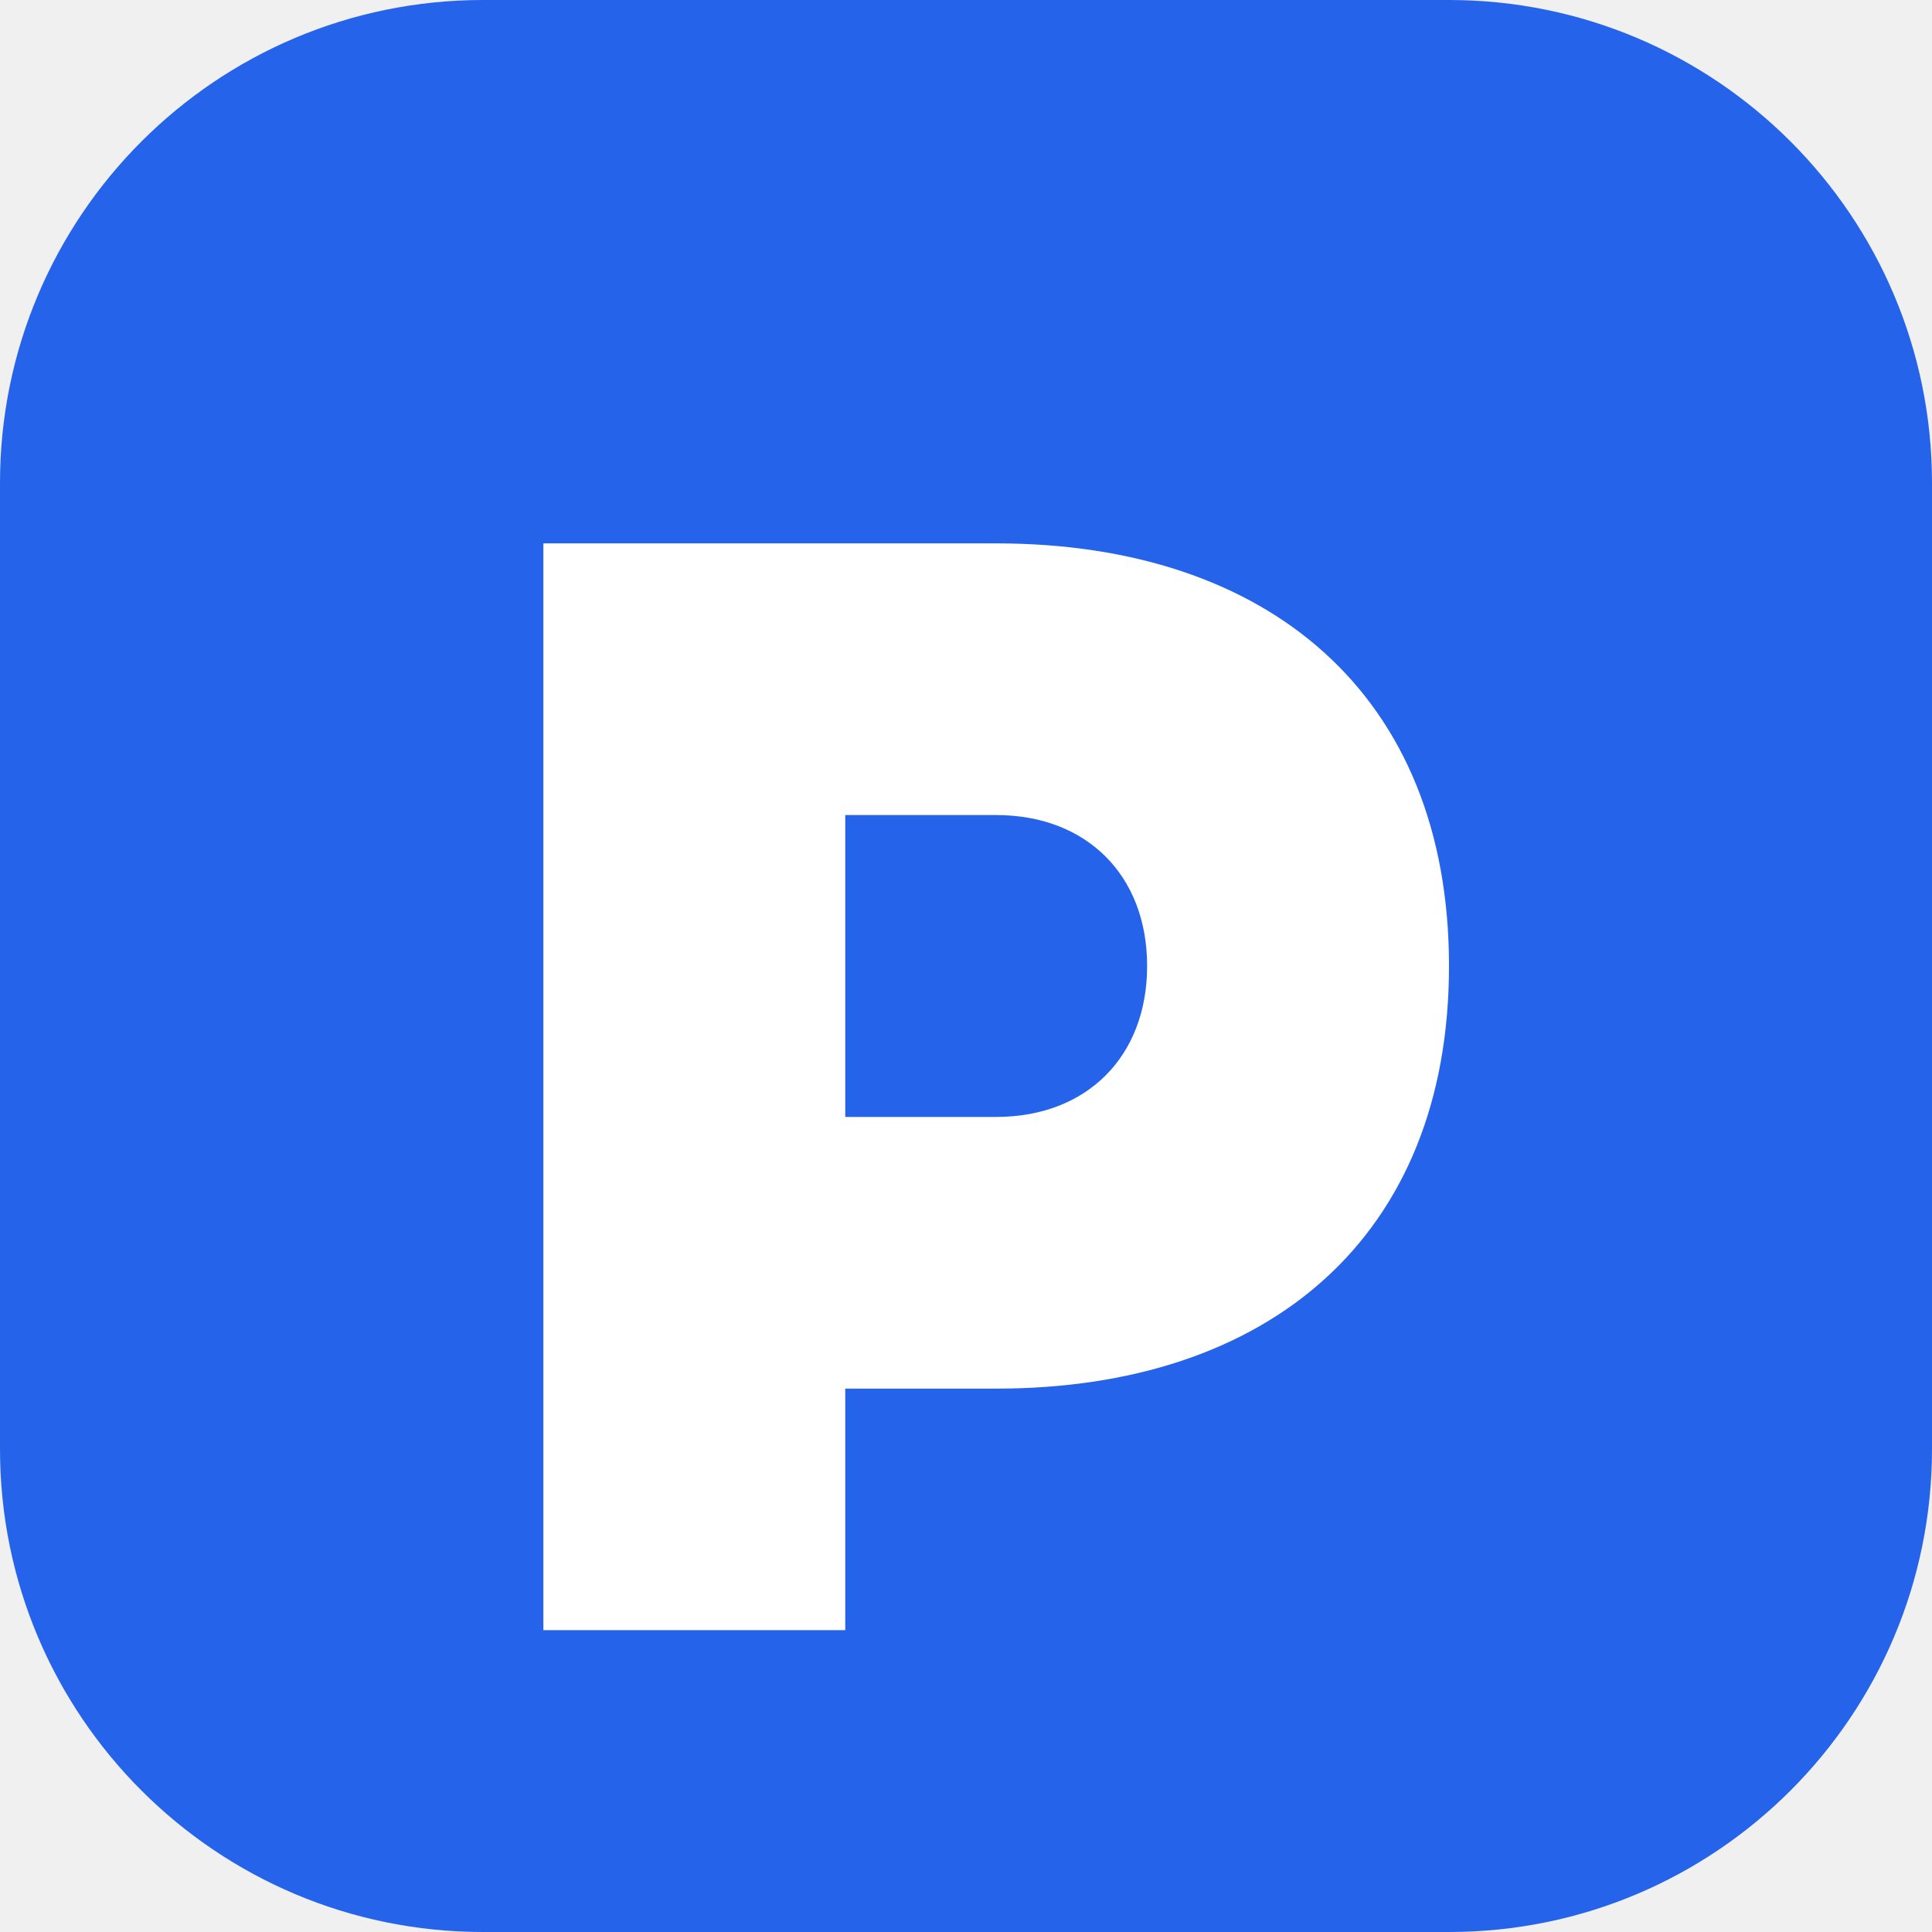
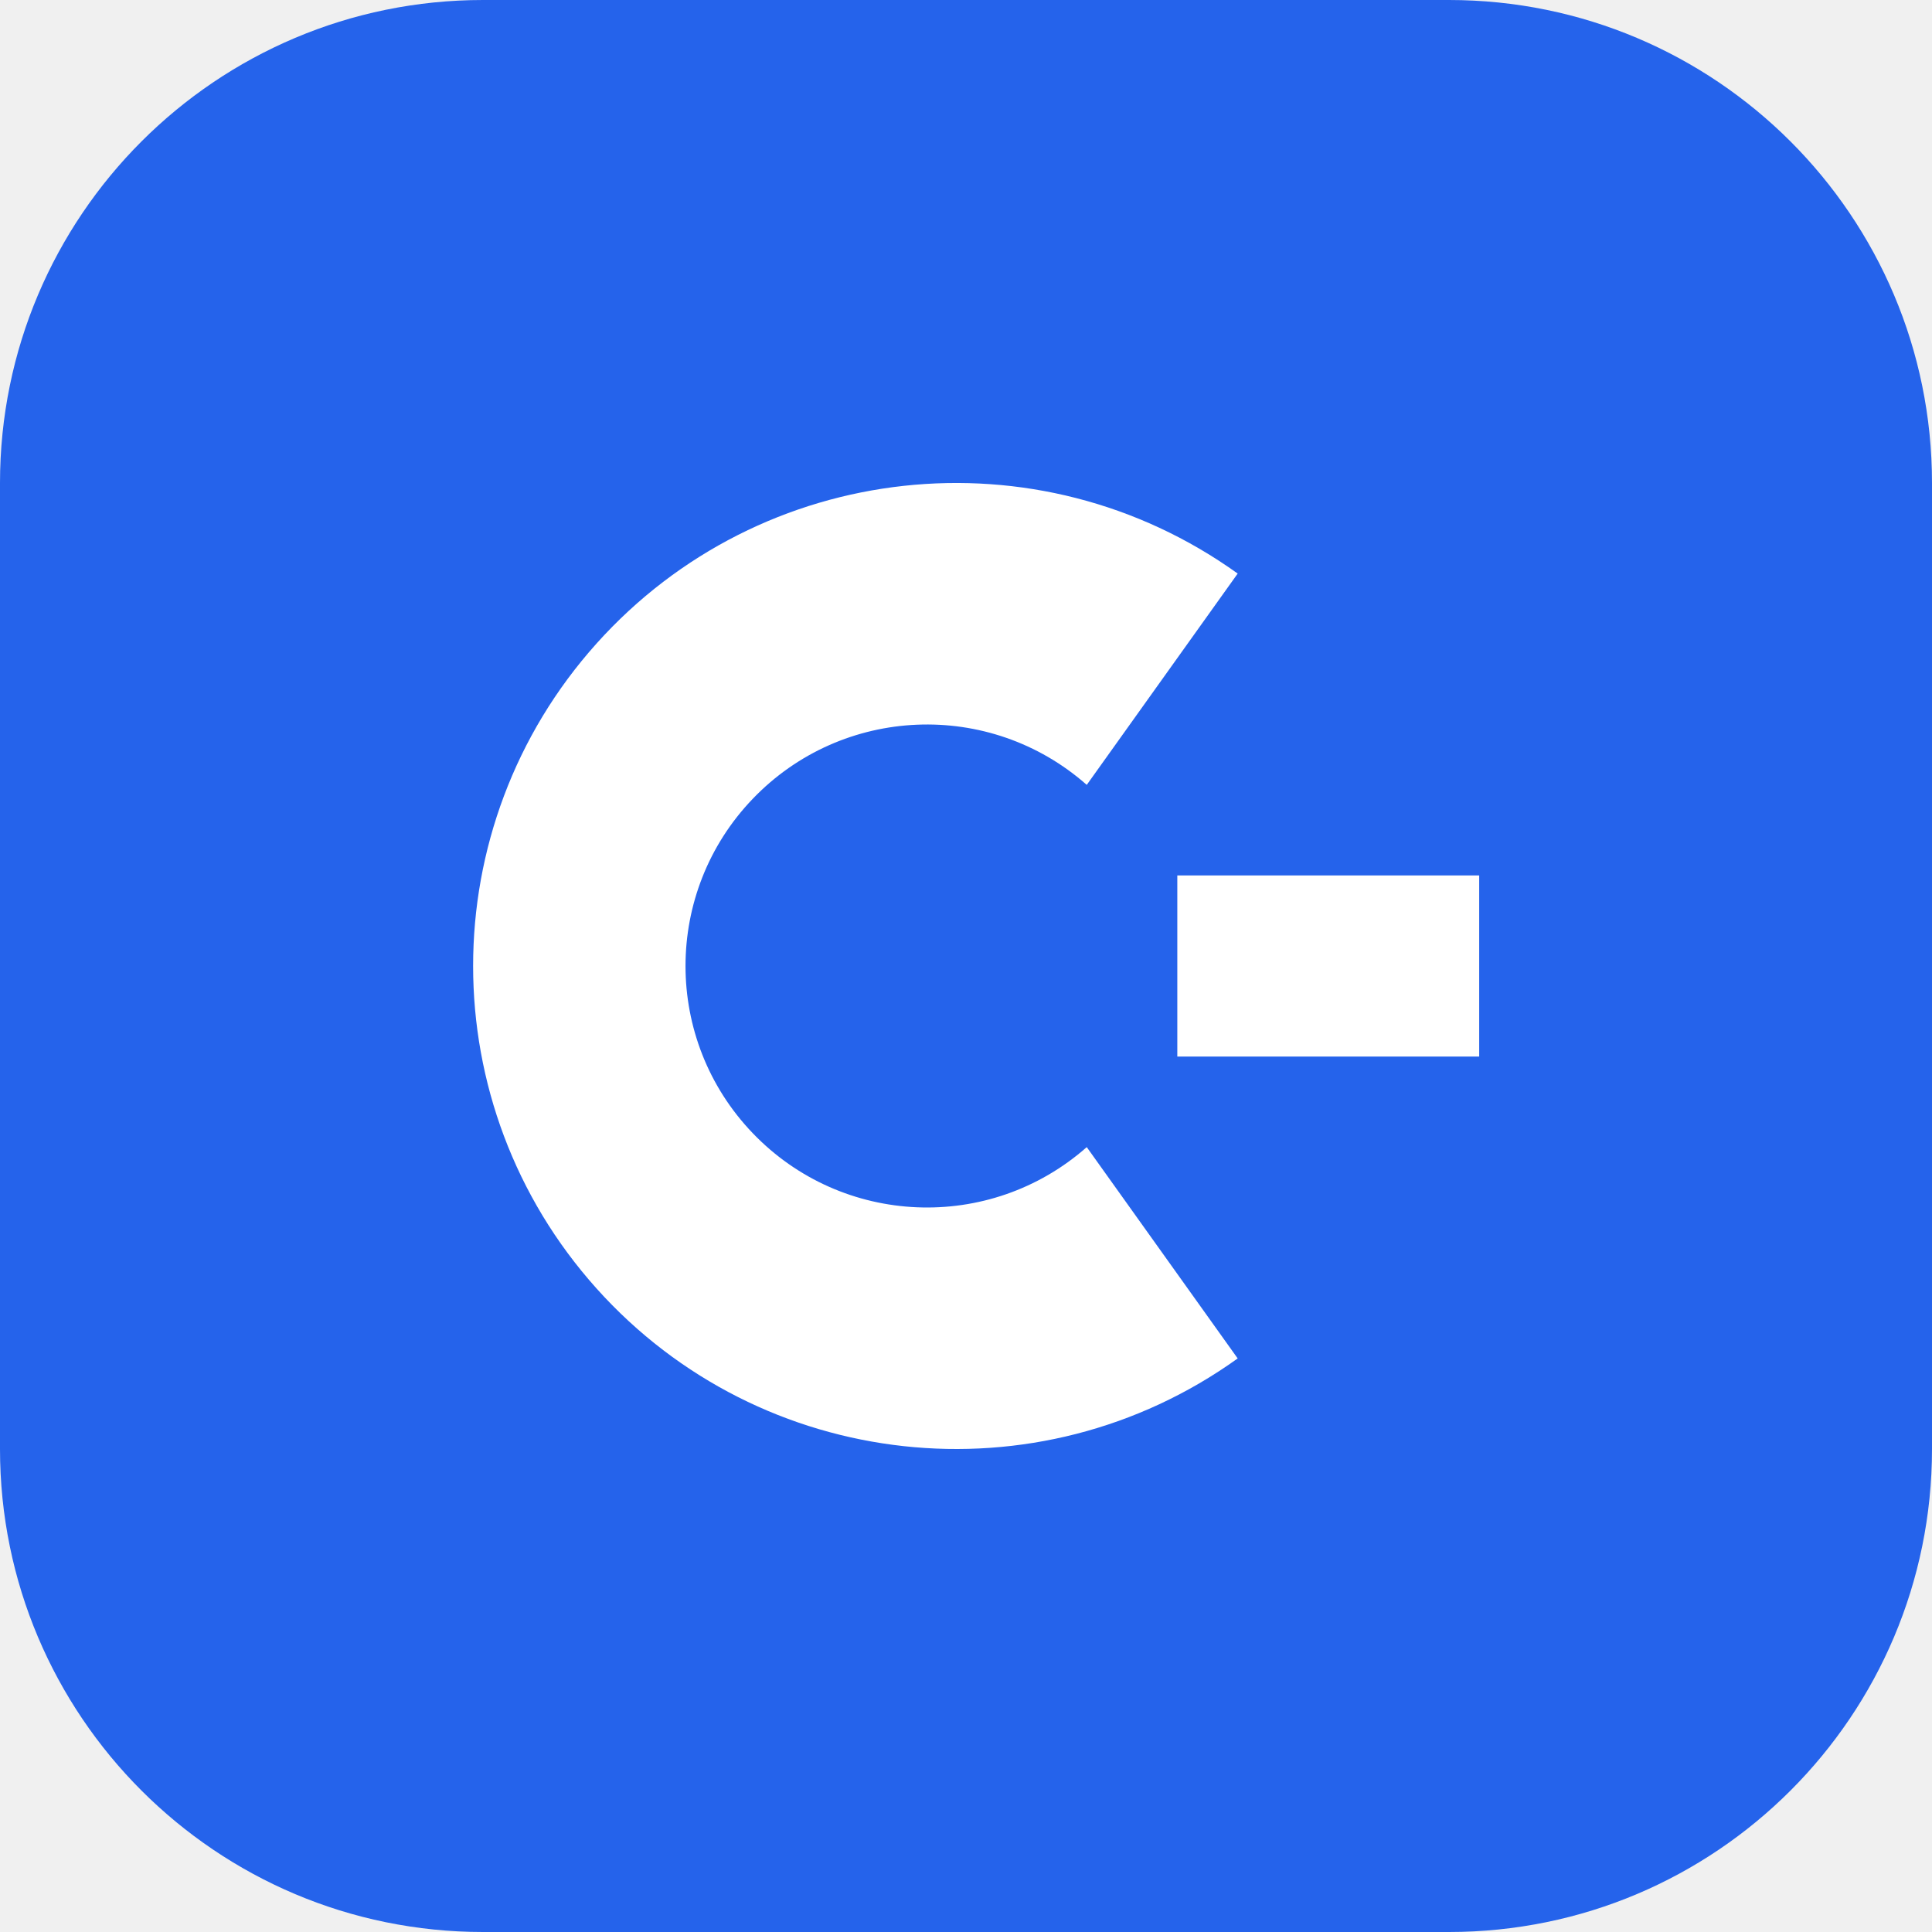
- <svg xmlns="http://www.w3.org/2000/svg" viewBox="0 0 64 64">
+ <svg xmlns="http://www.w3.org/2000/svg" viewBox="0 0 64 64" role="img" aria-label="Catálogo Operacional de Compras">
  <rect width="64" height="64" rx="16" fill="#2563eb" />
-   <path d="M18 18h15c9 0 15 5 15 14s-6 14-15 14h-5v8H18V18zm10 9v10h5c3 0 5-2 5-5s-2-5-5-5h-5z" fill="white" />
+   <path d="M41 19a16 16 0 1 0 0 26l-5-7a8 8 0 1 1 0-12z" fill="white" />
+   <path d="M39 29h10v6H39z" fill="white" />
</svg>
